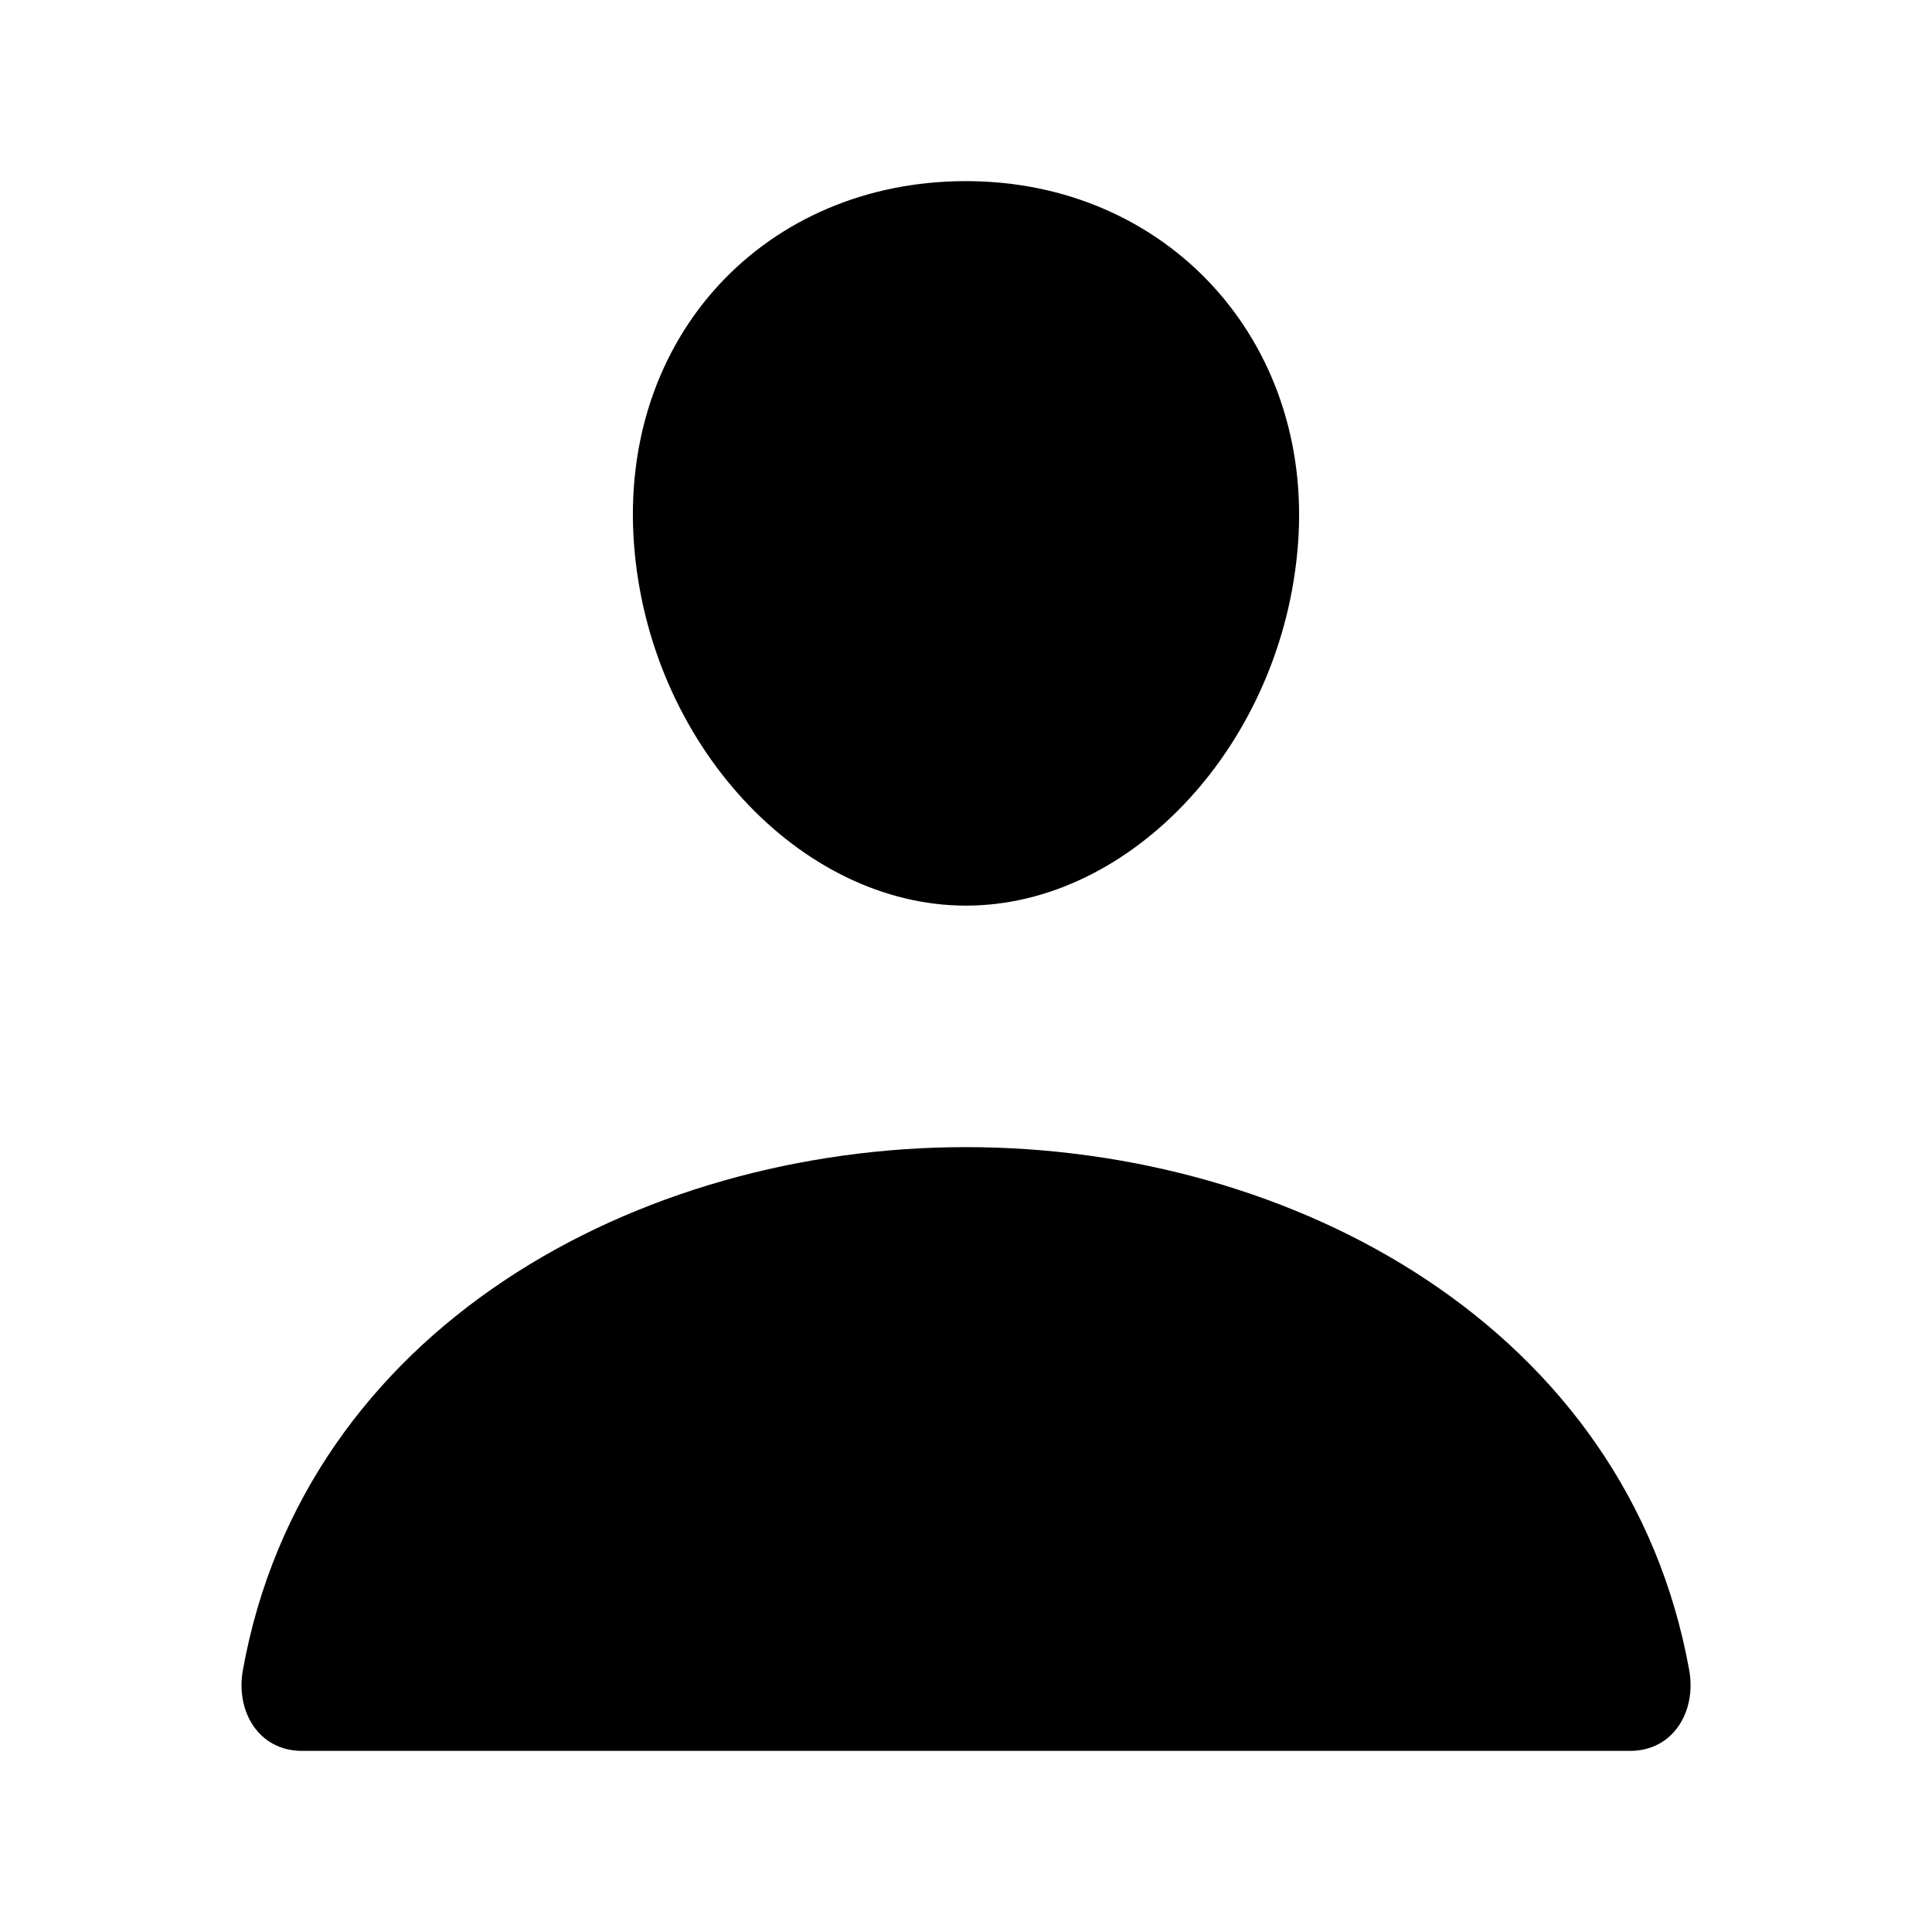
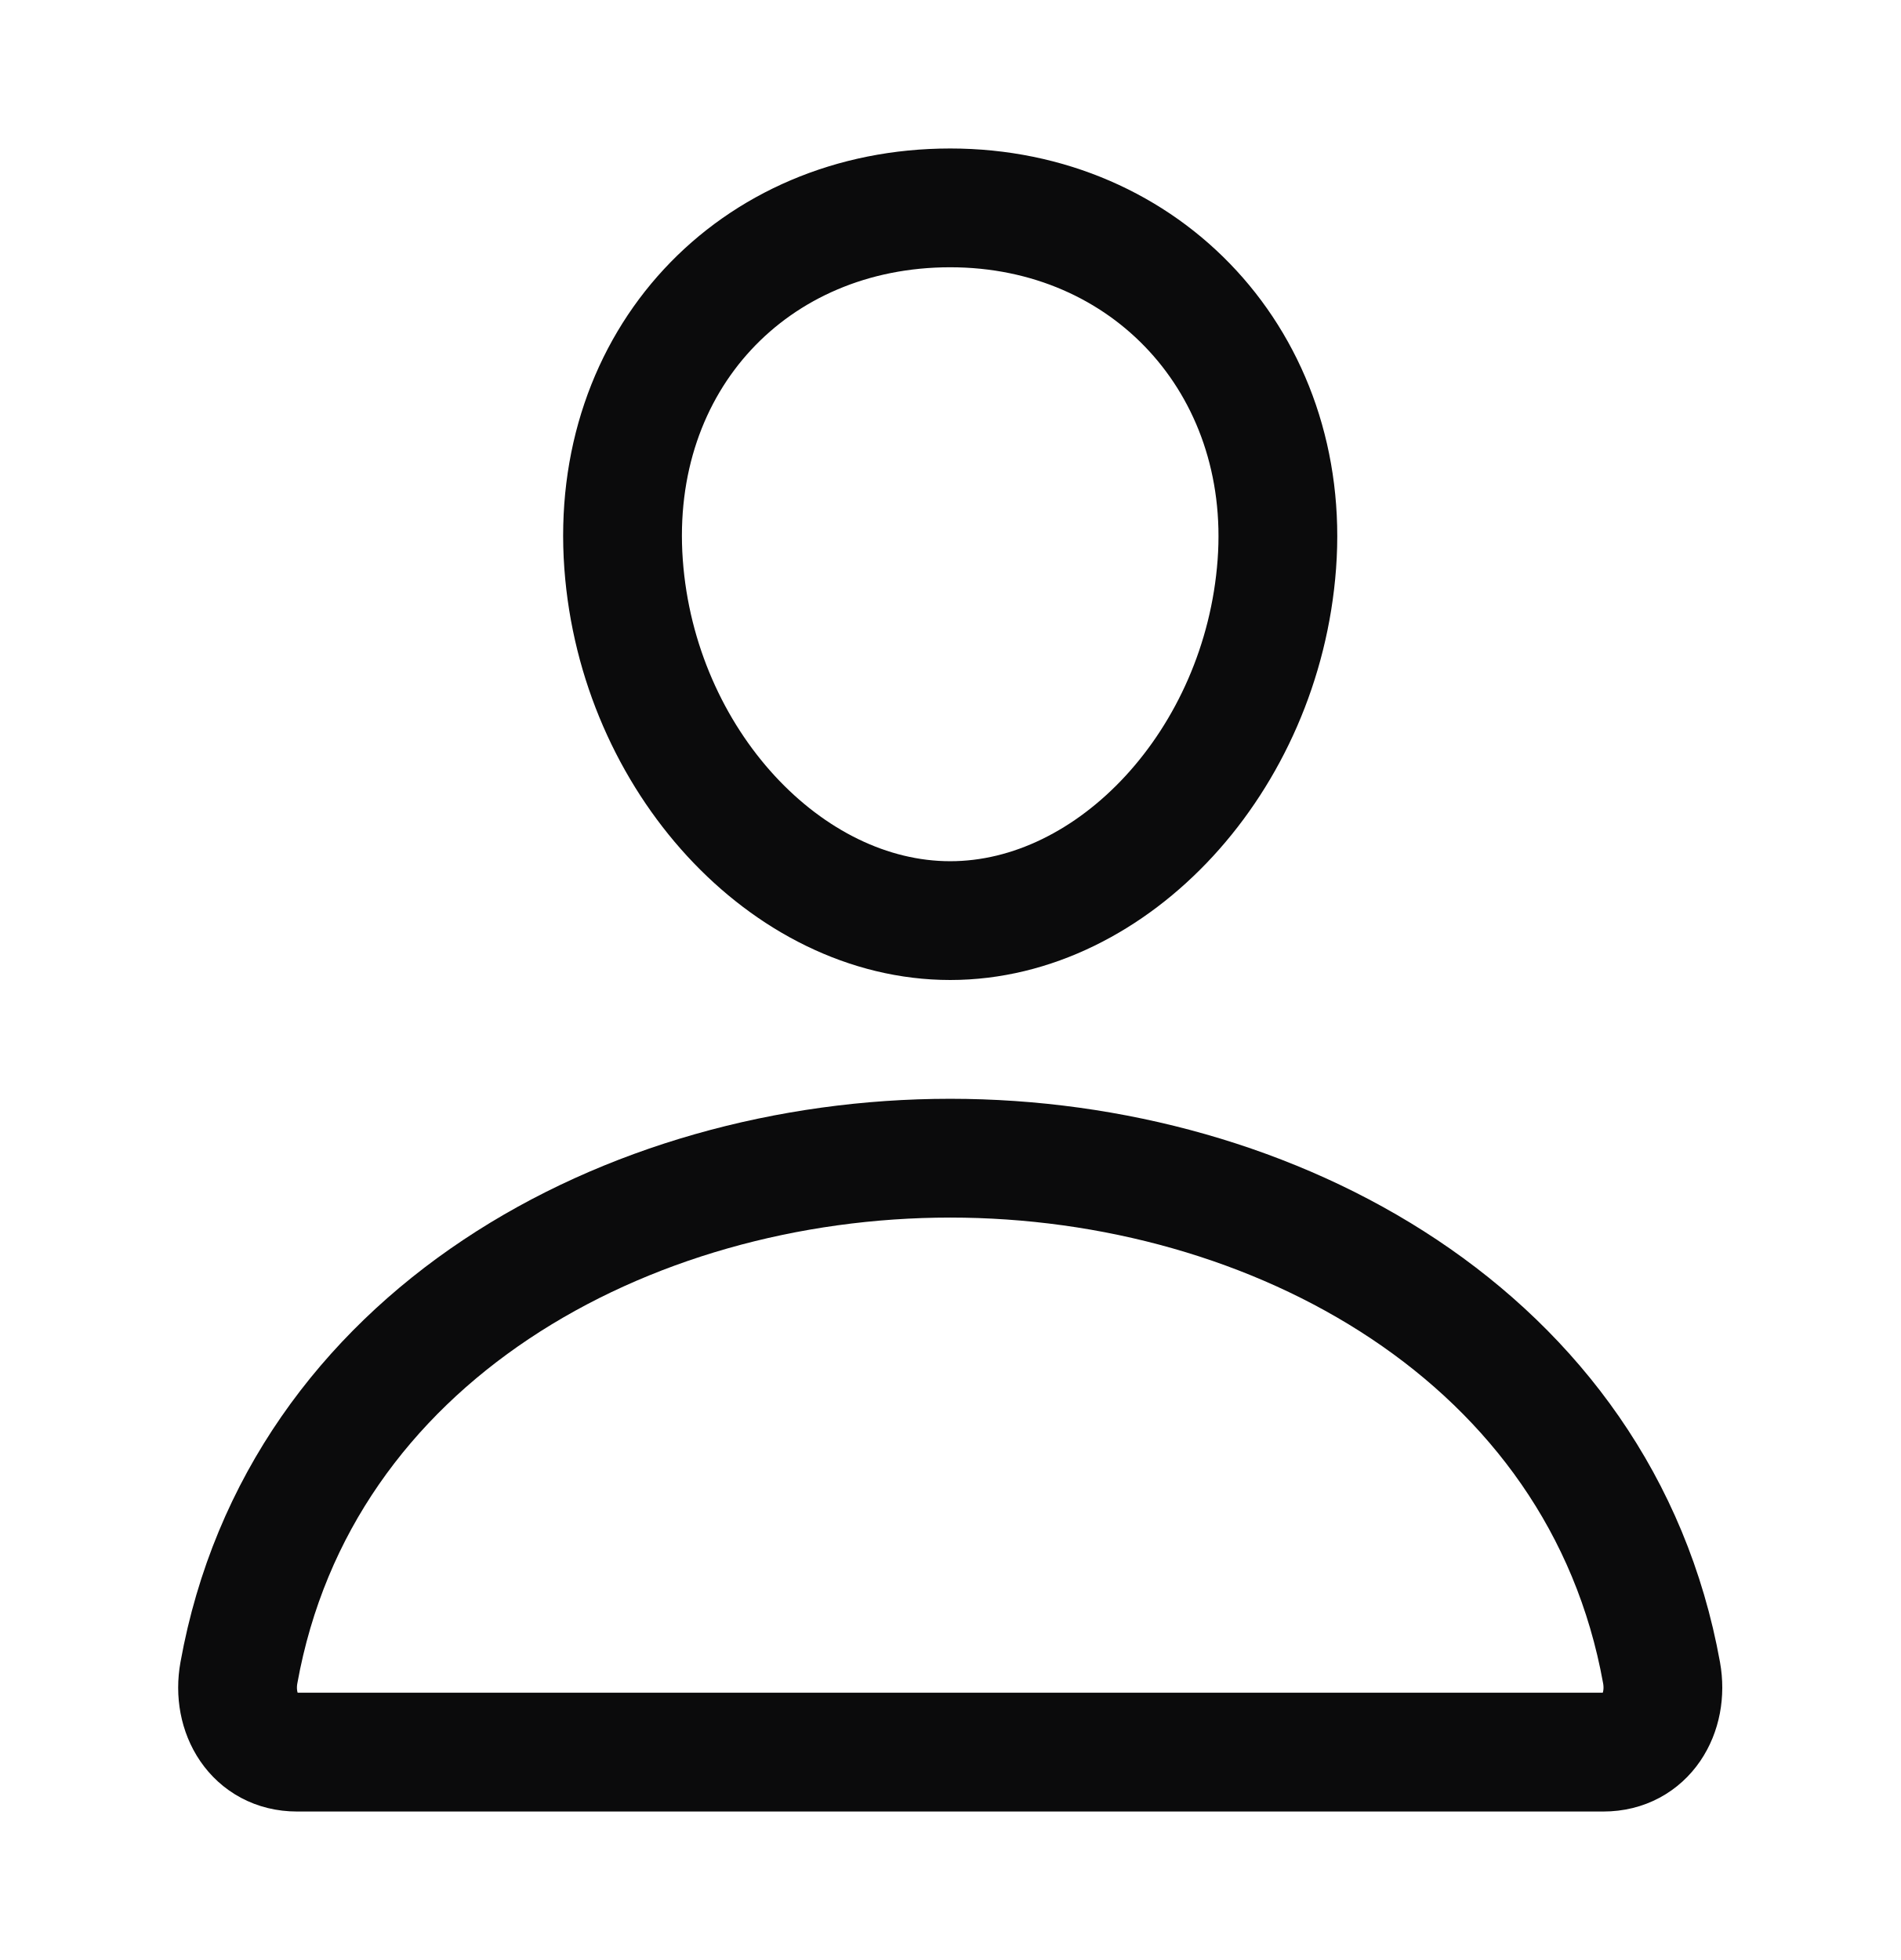
- <svg xmlns="http://www.w3.org/2000/svg" width="24" height="24" viewBox="0 0 24 24" id="user" fill="currentcolor">
-   <path d="M16.125 6.75C15.941 9.228 14.062 11.25 12 11.25C9.938 11.25 8.056 9.229 7.875 6.75C7.688 4.172 9.516 2.25 12 2.25C14.484 2.25 16.312 4.219 16.125 6.75Z" stroke-width="2" stroke-linecap="round" stroke-linejoin="round" />
-   <path d="M12 14.25C7.922 14.25 3.783 16.5 3.017 20.747C2.925 21.259 3.214 21.75 3.75 21.75H20.25C20.786 21.75 21.076 21.259 20.984 20.747C20.217 16.5 16.078 14.25 12 14.25Z" stroke-width="2" stroke-miterlimit="10" />
+ <svg xmlns="http://www.w3.org/2000/svg" width="32" height="33" viewBox="0 0 32 33" fill="none">
+   <path d="M21.5 9.5C21.255 12.804 18.75 15.5 16 15.5C13.25 15.5 10.741 12.805 10.5 9.5C10.25 6.062 12.688 3.5 16 3.5C19.312 3.5 21.75 6.125 21.5 9.5Z" stroke="#0B0B0C" stroke-width="2" stroke-linecap="round" stroke-linejoin="round" />
+   <path d="M16 19.5C10.562 19.5 5.044 22.5 4.023 28.163C3.899 28.845 4.286 29.5 5 29.5H27C27.715 29.5 28.101 28.845 27.978 28.163C26.956 22.5 21.438 19.5 16 19.5Z" stroke="#0B0B0C" stroke-width="2" stroke-miterlimit="10" />
</svg>
